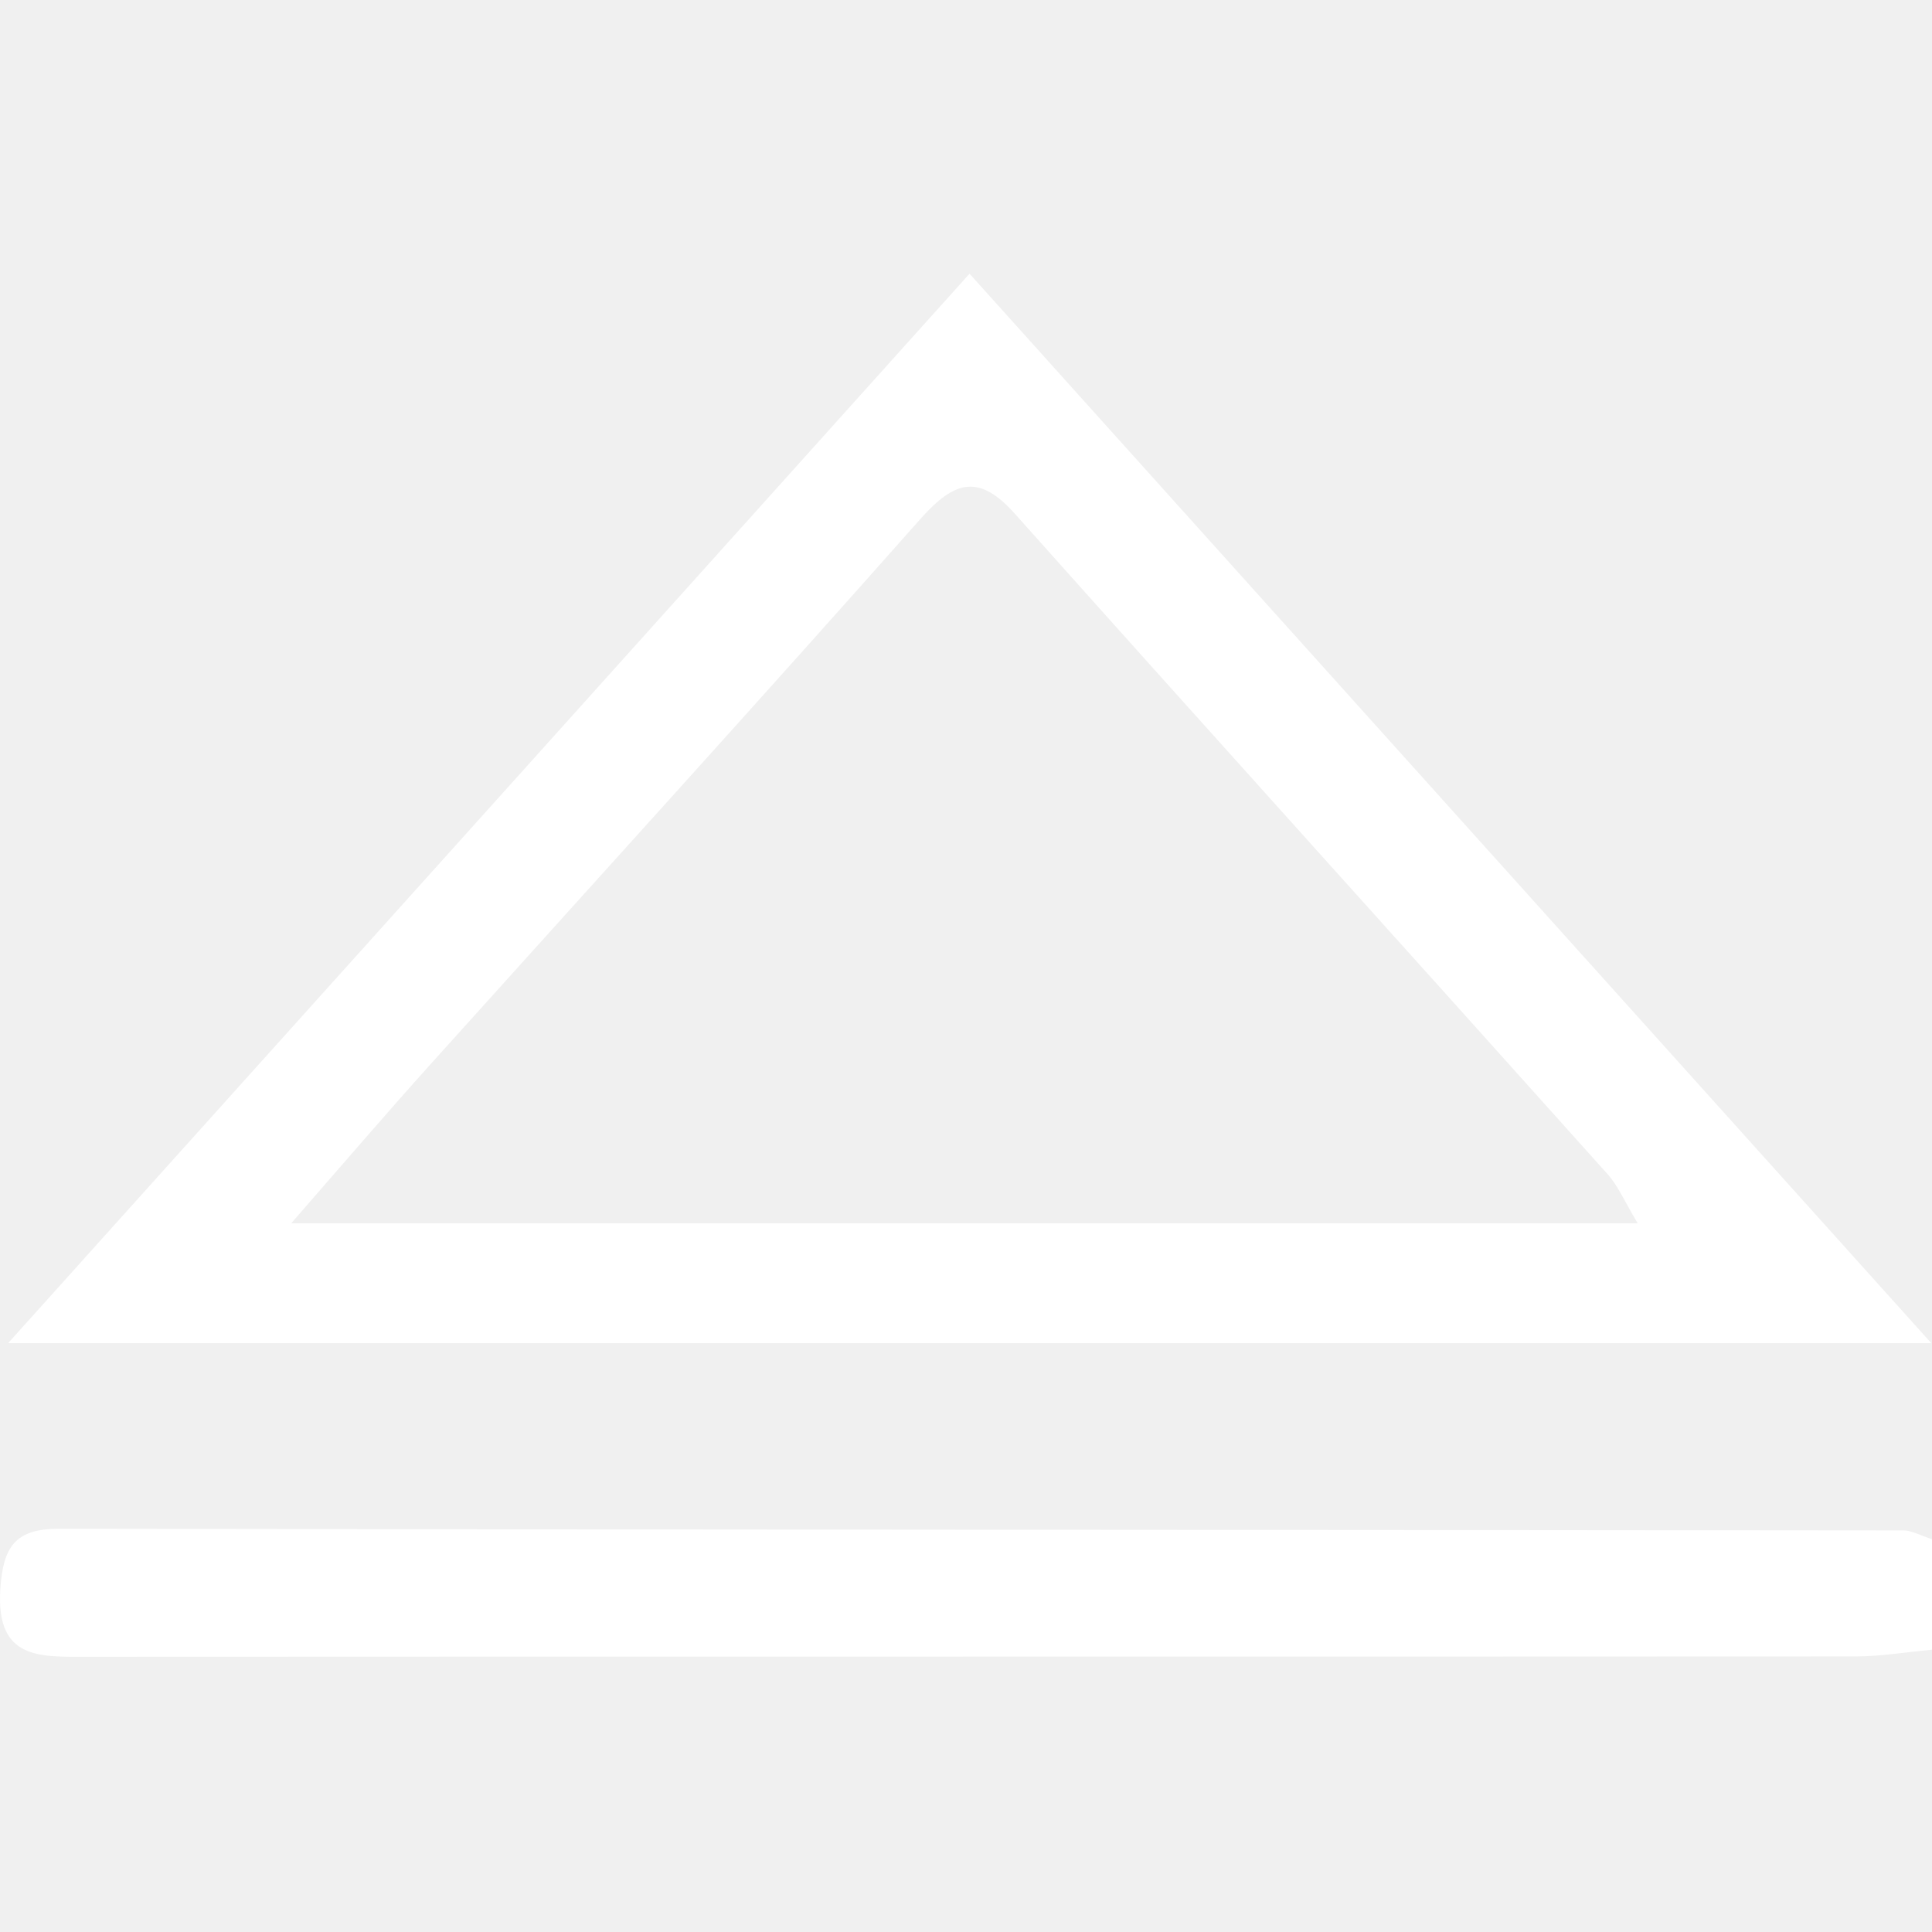
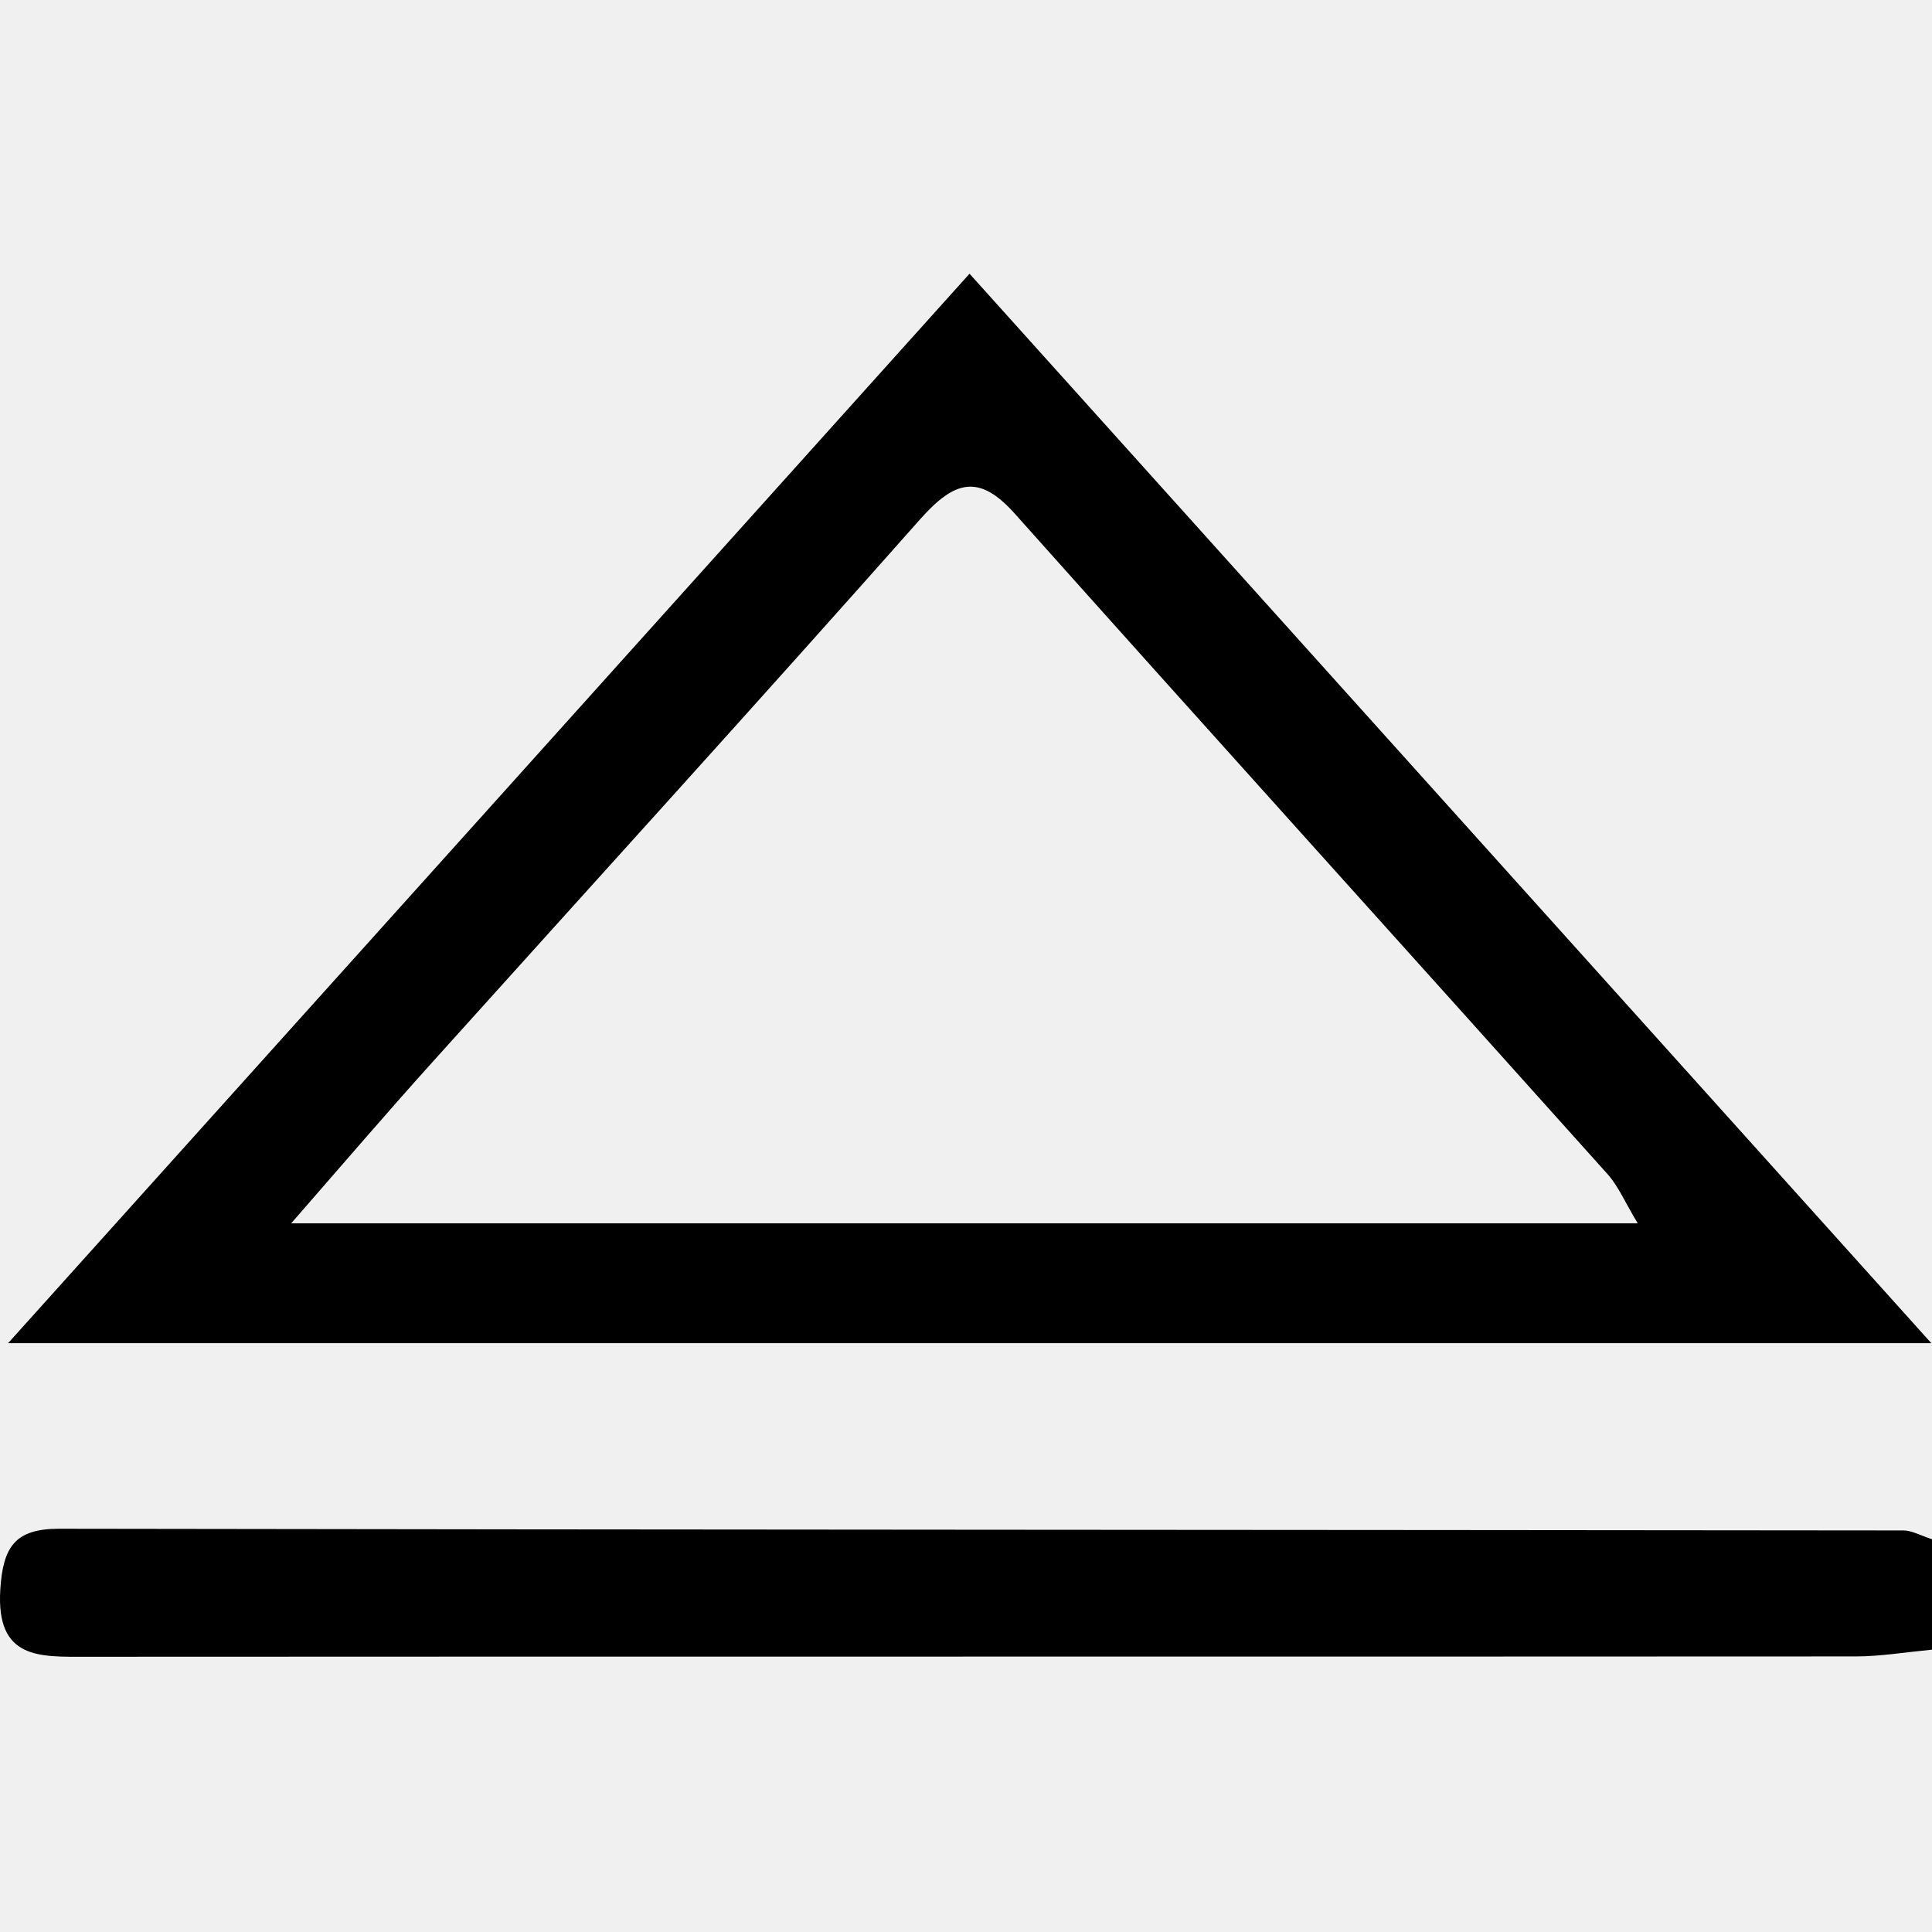
<svg xmlns="http://www.w3.org/2000/svg" width="500" height="500" viewBox="0 0 500 500" fill="none">
-   <g clip-path="url(#clip0_19_4866)">
-     <path d="M250.915 70.833C334.878 164.174 416.299 254.71 499.824 347.613H2.095C85.181 255.236 166.777 164.437 250.915 70.833ZM75.453 316.587H423.837C420.506 311.065 418.841 307.034 416.124 303.966C365.028 246.91 313.668 190.117 262.66 132.973C253.369 122.543 247.059 124.384 238.295 134.2C196.313 181.615 153.631 228.505 111.211 275.657C100.256 287.84 89.651 300.197 75.365 316.587H75.453Z" fill="white" />
-     <path d="M500 398.358V426.93C492.813 427.631 486.503 428.683 480.28 428.683C327.692 428.771 175.104 428.683 22.516 428.771C10.246 428.771 -1.06 429.56 0.079 411.33C0.78 400.374 3.848 395.641 15.242 395.641C174.403 395.904 333.477 395.904 492.638 396.08C494.654 396.08 496.67 397.219 500 398.358Z" fill="white" />
+   <g clip-path="url(#clip0_15_139)">
+     <path d="M250.915 70.833C334.878 164.174 416.299 254.71 499.824 347.613H2.095C85.181 255.236 166.777 164.437 250.915 70.833ZM75.453 316.587H423.837C420.506 311.065 418.841 307.034 416.124 303.966C365.028 246.91 313.668 190.117 262.66 132.973C253.37 122.543 247.059 124.384 238.295 134.2C196.313 181.615 153.631 228.505 111.211 275.657C100.256 287.84 89.651 300.197 75.365 316.587H75.453Z" fill="black" />
+     <path d="M500 398.358V426.93C492.813 427.631 486.503 428.683 480.28 428.683C327.692 428.771 175.104 428.683 22.516 428.771C10.246 428.771 -1.06 429.56 0.079 411.33C0.78 400.374 3.848 395.641 15.242 395.641C174.403 395.904 333.477 395.904 492.638 396.08C494.654 396.08 496.67 397.219 500 398.358Z" fill="black" />
  </g>
  <defs>
-     <clipPath id="clip0_19_4866">
+     <clipPath id="clip0_15_139">
      <rect width="500" height="500" fill="white" />
    </clipPath>
  </defs>
</svg>
